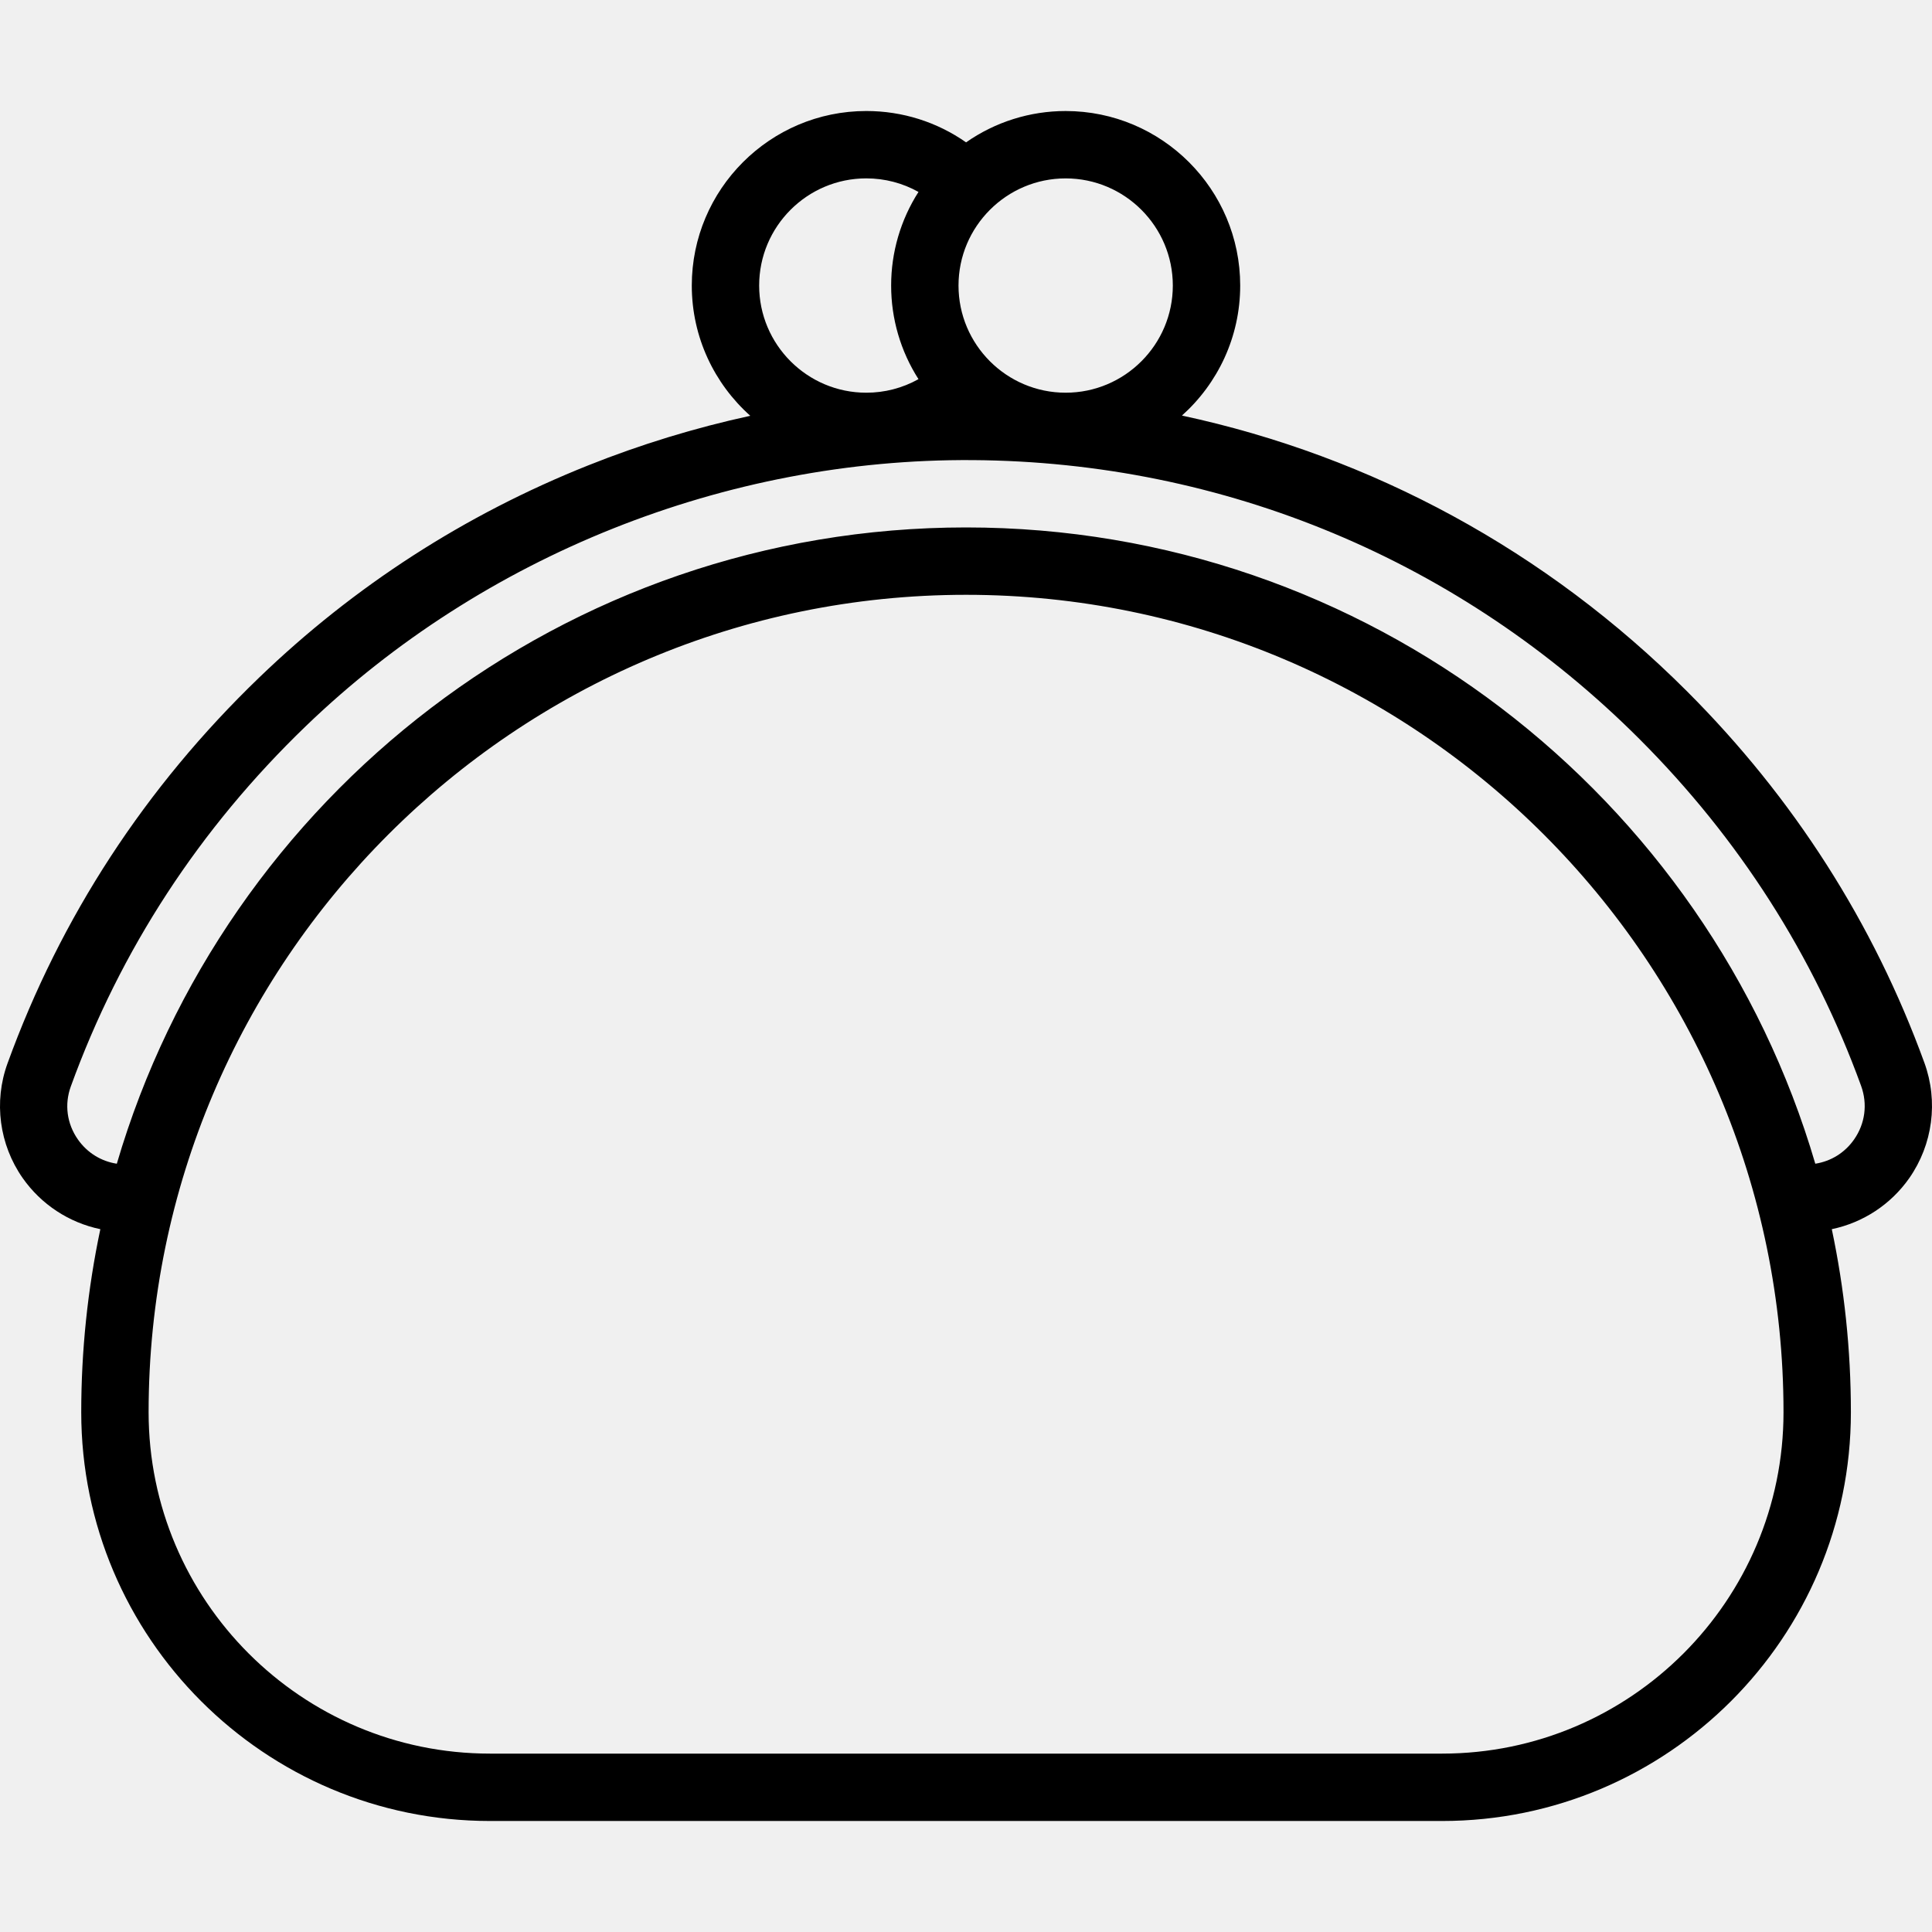
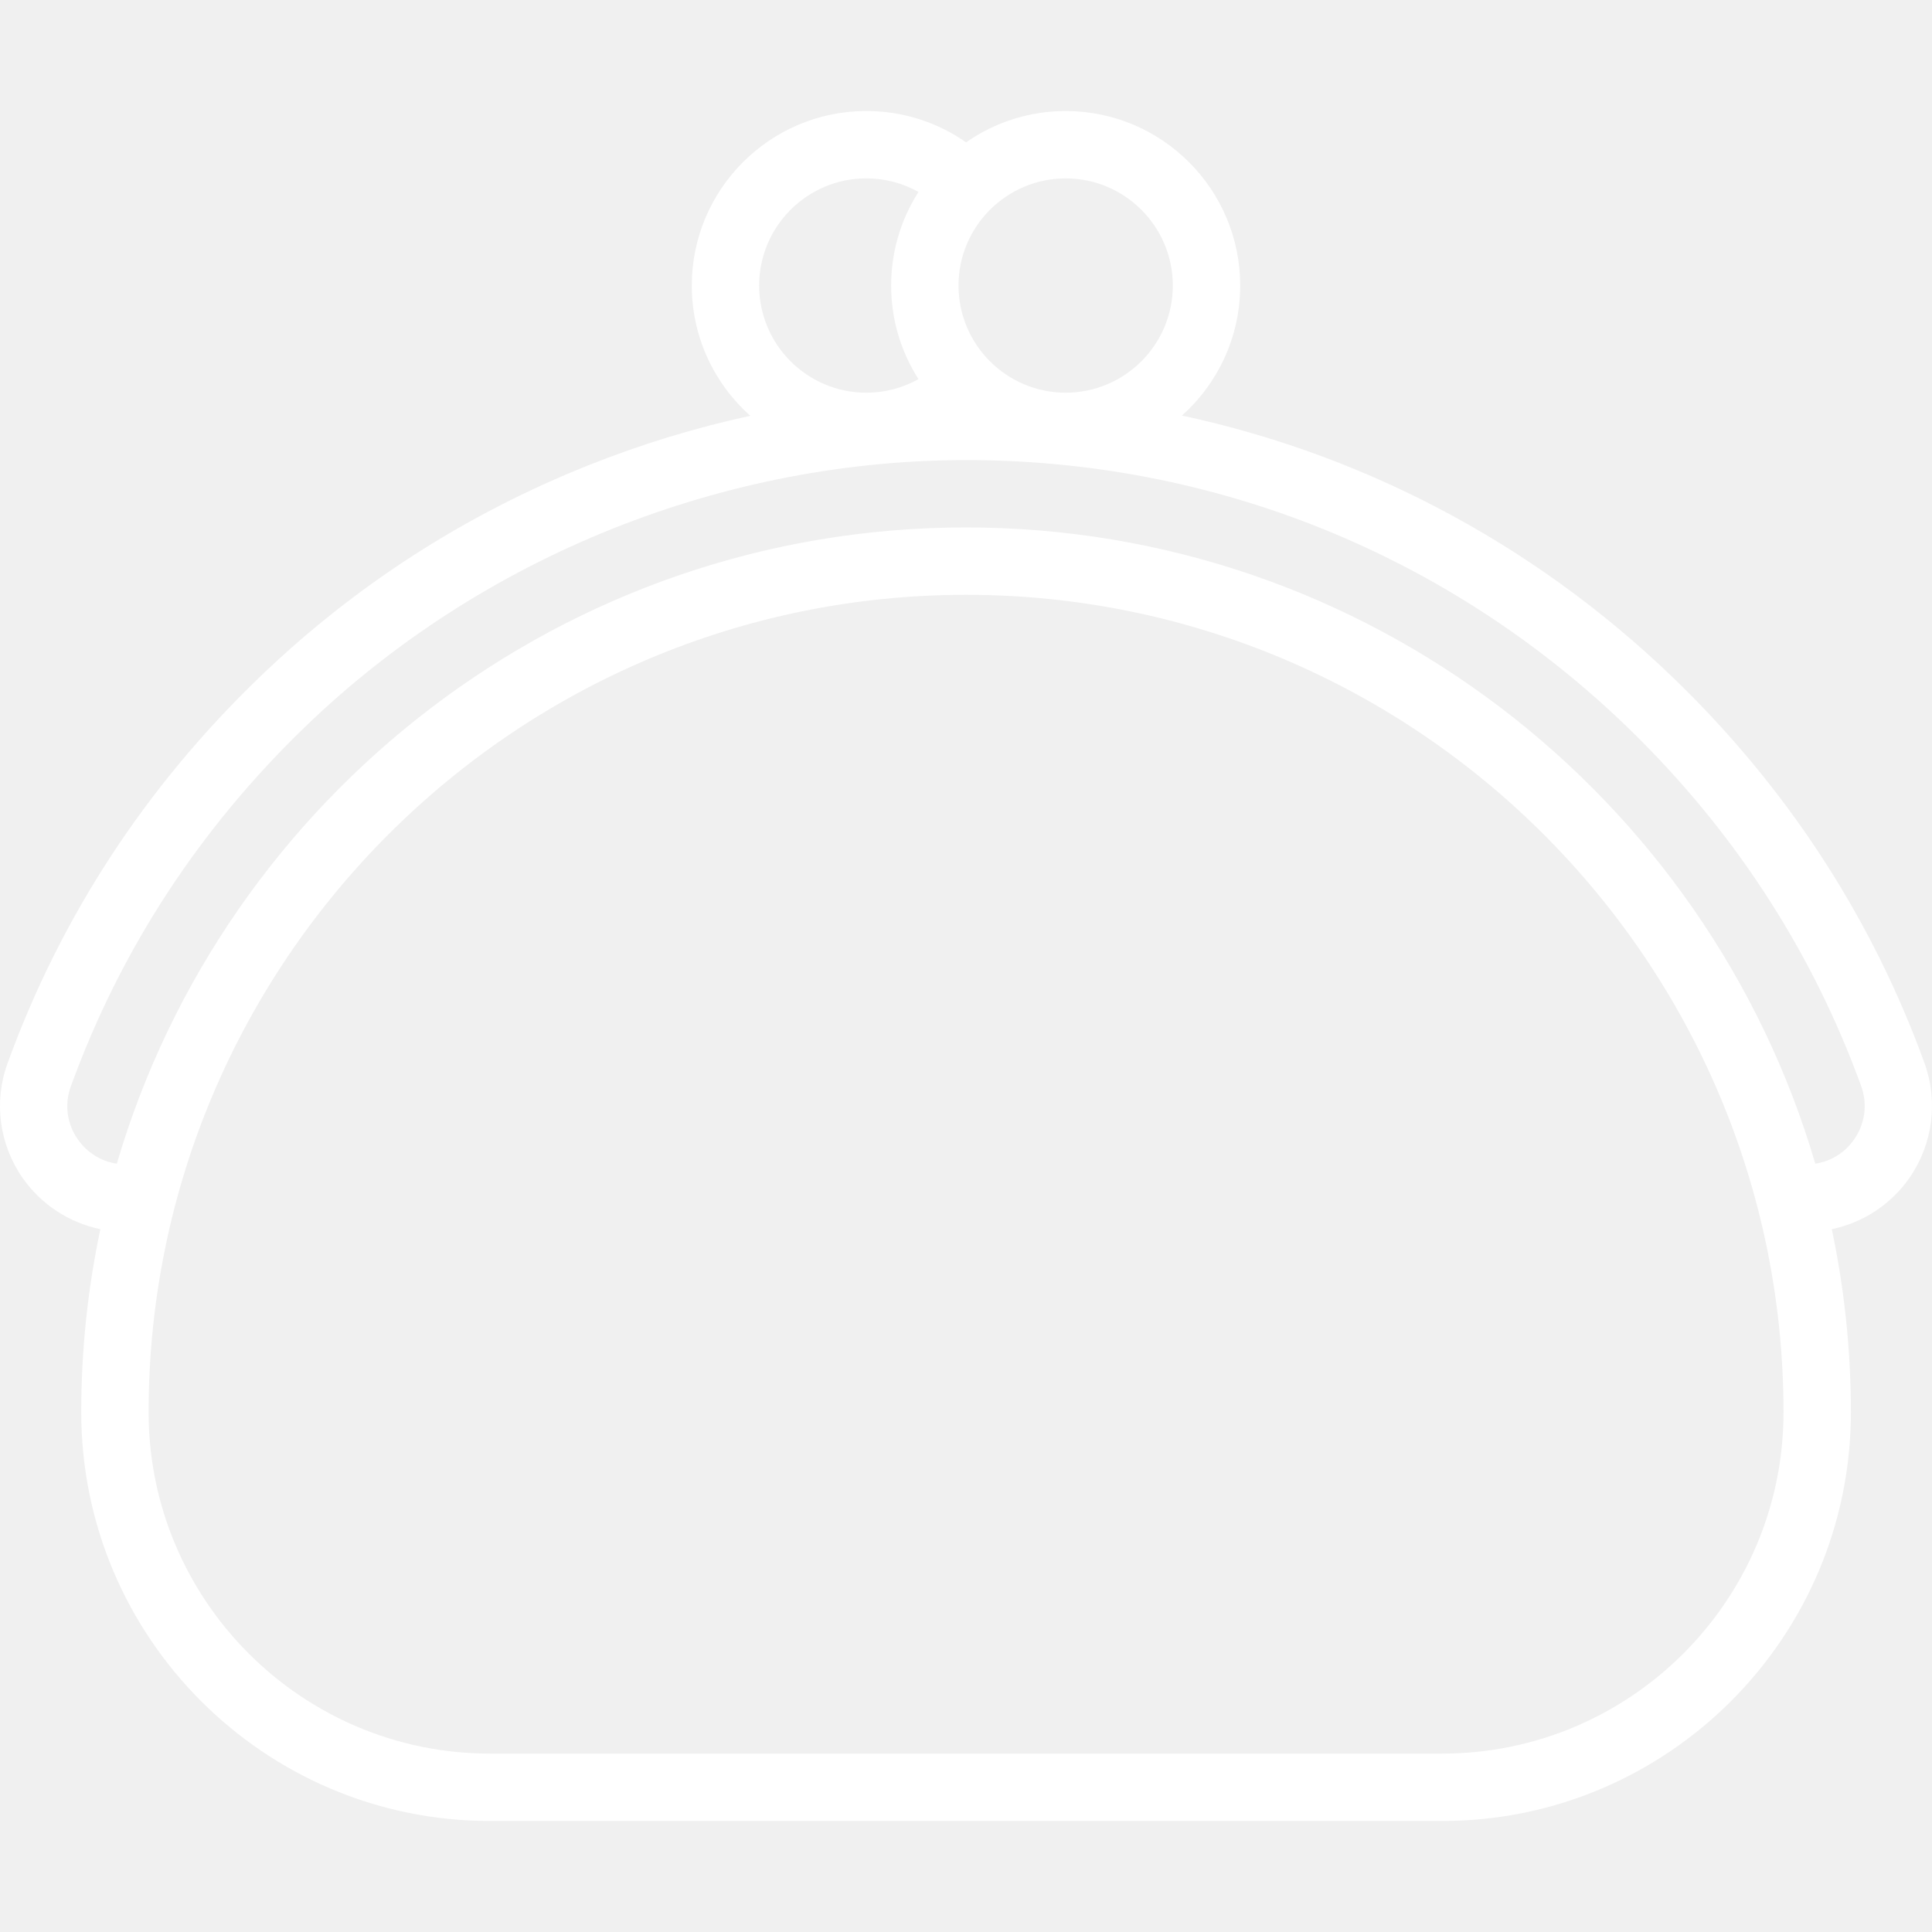
- <svg xmlns="http://www.w3.org/2000/svg" viewBox="0 0 430.147 430.147" style="enable-background:new 0 0 430.147 430.147" xml:space="preserve">
-   <path d="M428.455 236.626c-11.325-31.135-29.108-58.962-52.855-82.709-31.284-31.284-70.155-52.318-112.446-61.395 7.952-7.12 12.968-17.456 12.968-28.945 0-21.426-17.431-38.857-38.857-38.857a38.627 38.627 0 0 0-22.175 6.976c-6.472-4.531-14.154-6.98-22.218-6.98-21.422 0-38.85 17.433-38.85 38.86 0 11.518 5.041 21.877 13.026 28.999a227.72 227.72 0 0 0-36.068 11.031c-27.426 10.935-52.076 26.827-73.264 47.233-25.363 24.423-44.22 53.336-56.047 85.931-3.1 8.532-1.833 18.075 3.388 25.527a28.116 28.116 0 0 0 17.283 11.372 197.062 197.062 0 0 0-4.252 40.762c0 50.177 40.822 91 91 91h212c50.178 0 91-40.823 91-91 0-13.973-1.473-27.607-4.252-40.764a28.054 28.054 0 0 0 17.243-11.353 28.083 28.083 0 0 0 3.376-25.688zM237.264 39.719c13.155 0 23.857 10.702 23.857 23.857s-10.703 23.857-23.857 23.857-23.857-10.702-23.857-23.857 10.703-23.857 23.857-23.857zm-44.393-.005c4.137 0 8.11 1.052 11.624 3.019a38.61 38.61 0 0 0-6.088 20.842 38.61 38.61 0 0 0 6.087 20.84 23.717 23.717 0 0 1-11.623 3.018c-13.151 0-23.85-10.704-23.85-23.86s10.699-23.859 23.85-23.859zM321.087 390.43h-212c-41.907 0-76-34.094-76-76 0-100.355 81.645-182 182-182s182 81.645 182 182c0 41.906-34.094 76-76 76zm91.702-136.72c-2.072 2.96-5.147 4.844-8.626 5.383-23.972-81.772-99.656-141.663-189.077-141.663S49.98 177.322 26.009 259.095c-3.494-.538-6.584-2.431-8.669-5.407-2.453-3.501-3.026-7.801-1.573-11.801 11.04-30.427 28.654-57.425 52.353-80.246 39.454-37.998 93.522-59.57 148.428-59.202 56.059.367 108.778 22.415 148.446 62.083 22.186 22.186 38.795 48.17 49.366 77.233 1.478 4.061.905 8.418-1.571 11.955z" />
+ <svg xmlns="http://www.w3.org/2000/svg" id="SvgjsSvg1001" width="288" height="288" version="1.1">
+   <defs id="SvgjsDefs1002" />
+   <g id="SvgjsG1008" transform="matrix(1,0,0,1,0,0)">
+     <svg enable-background="new 0 0 430.147 430.147" viewBox="0 0 430.147 430.147" width="288" height="288">
+       <path d="M428.455 236.626c-11.325-31.135-29.108-58.962-52.855-82.709-31.284-31.284-70.155-52.318-112.446-61.395 7.952-7.12 12.968-17.456 12.968-28.945 0-21.426-17.431-38.857-38.857-38.857a38.627 38.627 0 0 0-22.175 6.976c-6.472-4.531-14.154-6.98-22.218-6.98-21.422 0-38.85 17.433-38.85 38.86 0 11.518 5.041 21.877 13.026 28.999a227.72 227.72 0 0 0-36.068 11.031c-27.426 10.935-52.076 26.827-73.264 47.233-25.363 24.423-44.22 53.336-56.047 85.931-3.1 8.532-1.833 18.075 3.388 25.527a28.116 28.116 0 0 0 17.283 11.372 197.062 197.062 0 0 0-4.252 40.762c0 50.177 40.822 91 91 91h212c50.178 0 91-40.823 91-91 0-13.973-1.473-27.607-4.252-40.764a28.054 28.054 0 0 0 17.243-11.353 28.083 28.083 0 0 0 3.376-25.688zM237.264 39.719c13.155 0 23.857 10.702 23.857 23.857s-10.703 23.857-23.857 23.857-23.857-10.702-23.857-23.857 10.703-23.857 23.857-23.857zm-44.393-.005c4.137 0 8.11 1.052 11.624 3.019a38.61 38.61 0 0 0-6.088 20.842 38.61 38.61 0 0 0 6.087 20.84 23.717 23.717 0 0 1-11.623 3.018c-13.151 0-23.85-10.704-23.85-23.86s10.699-23.859 23.85-23.859zM321.087 390.43h-212c-41.907 0-76-34.094-76-76 0-100.355 81.645-182 182-182s182 81.645 182 182c0 41.906-34.094 76-76 76zm91.702-136.72c-2.072 2.96-5.147 4.844-8.626 5.383-23.972-81.772-99.656-141.663-189.077-141.663S49.98 177.322 26.009 259.095c-3.494-.538-6.584-2.431-8.669-5.407-2.453-3.501-3.026-7.801-1.573-11.801 11.04-30.427 28.654-57.425 52.353-80.246 39.454-37.998 93.522-59.57 148.428-59.202 56.059.367 108.778 22.415 148.446 62.083 22.186 22.186 38.795 48.17 49.366 77.233 1.478 4.061.905 8.418-1.571 11.955z" fill="#ffffff" class="color000 svgShape" />
+     </svg>
+   </g>
</svg>
